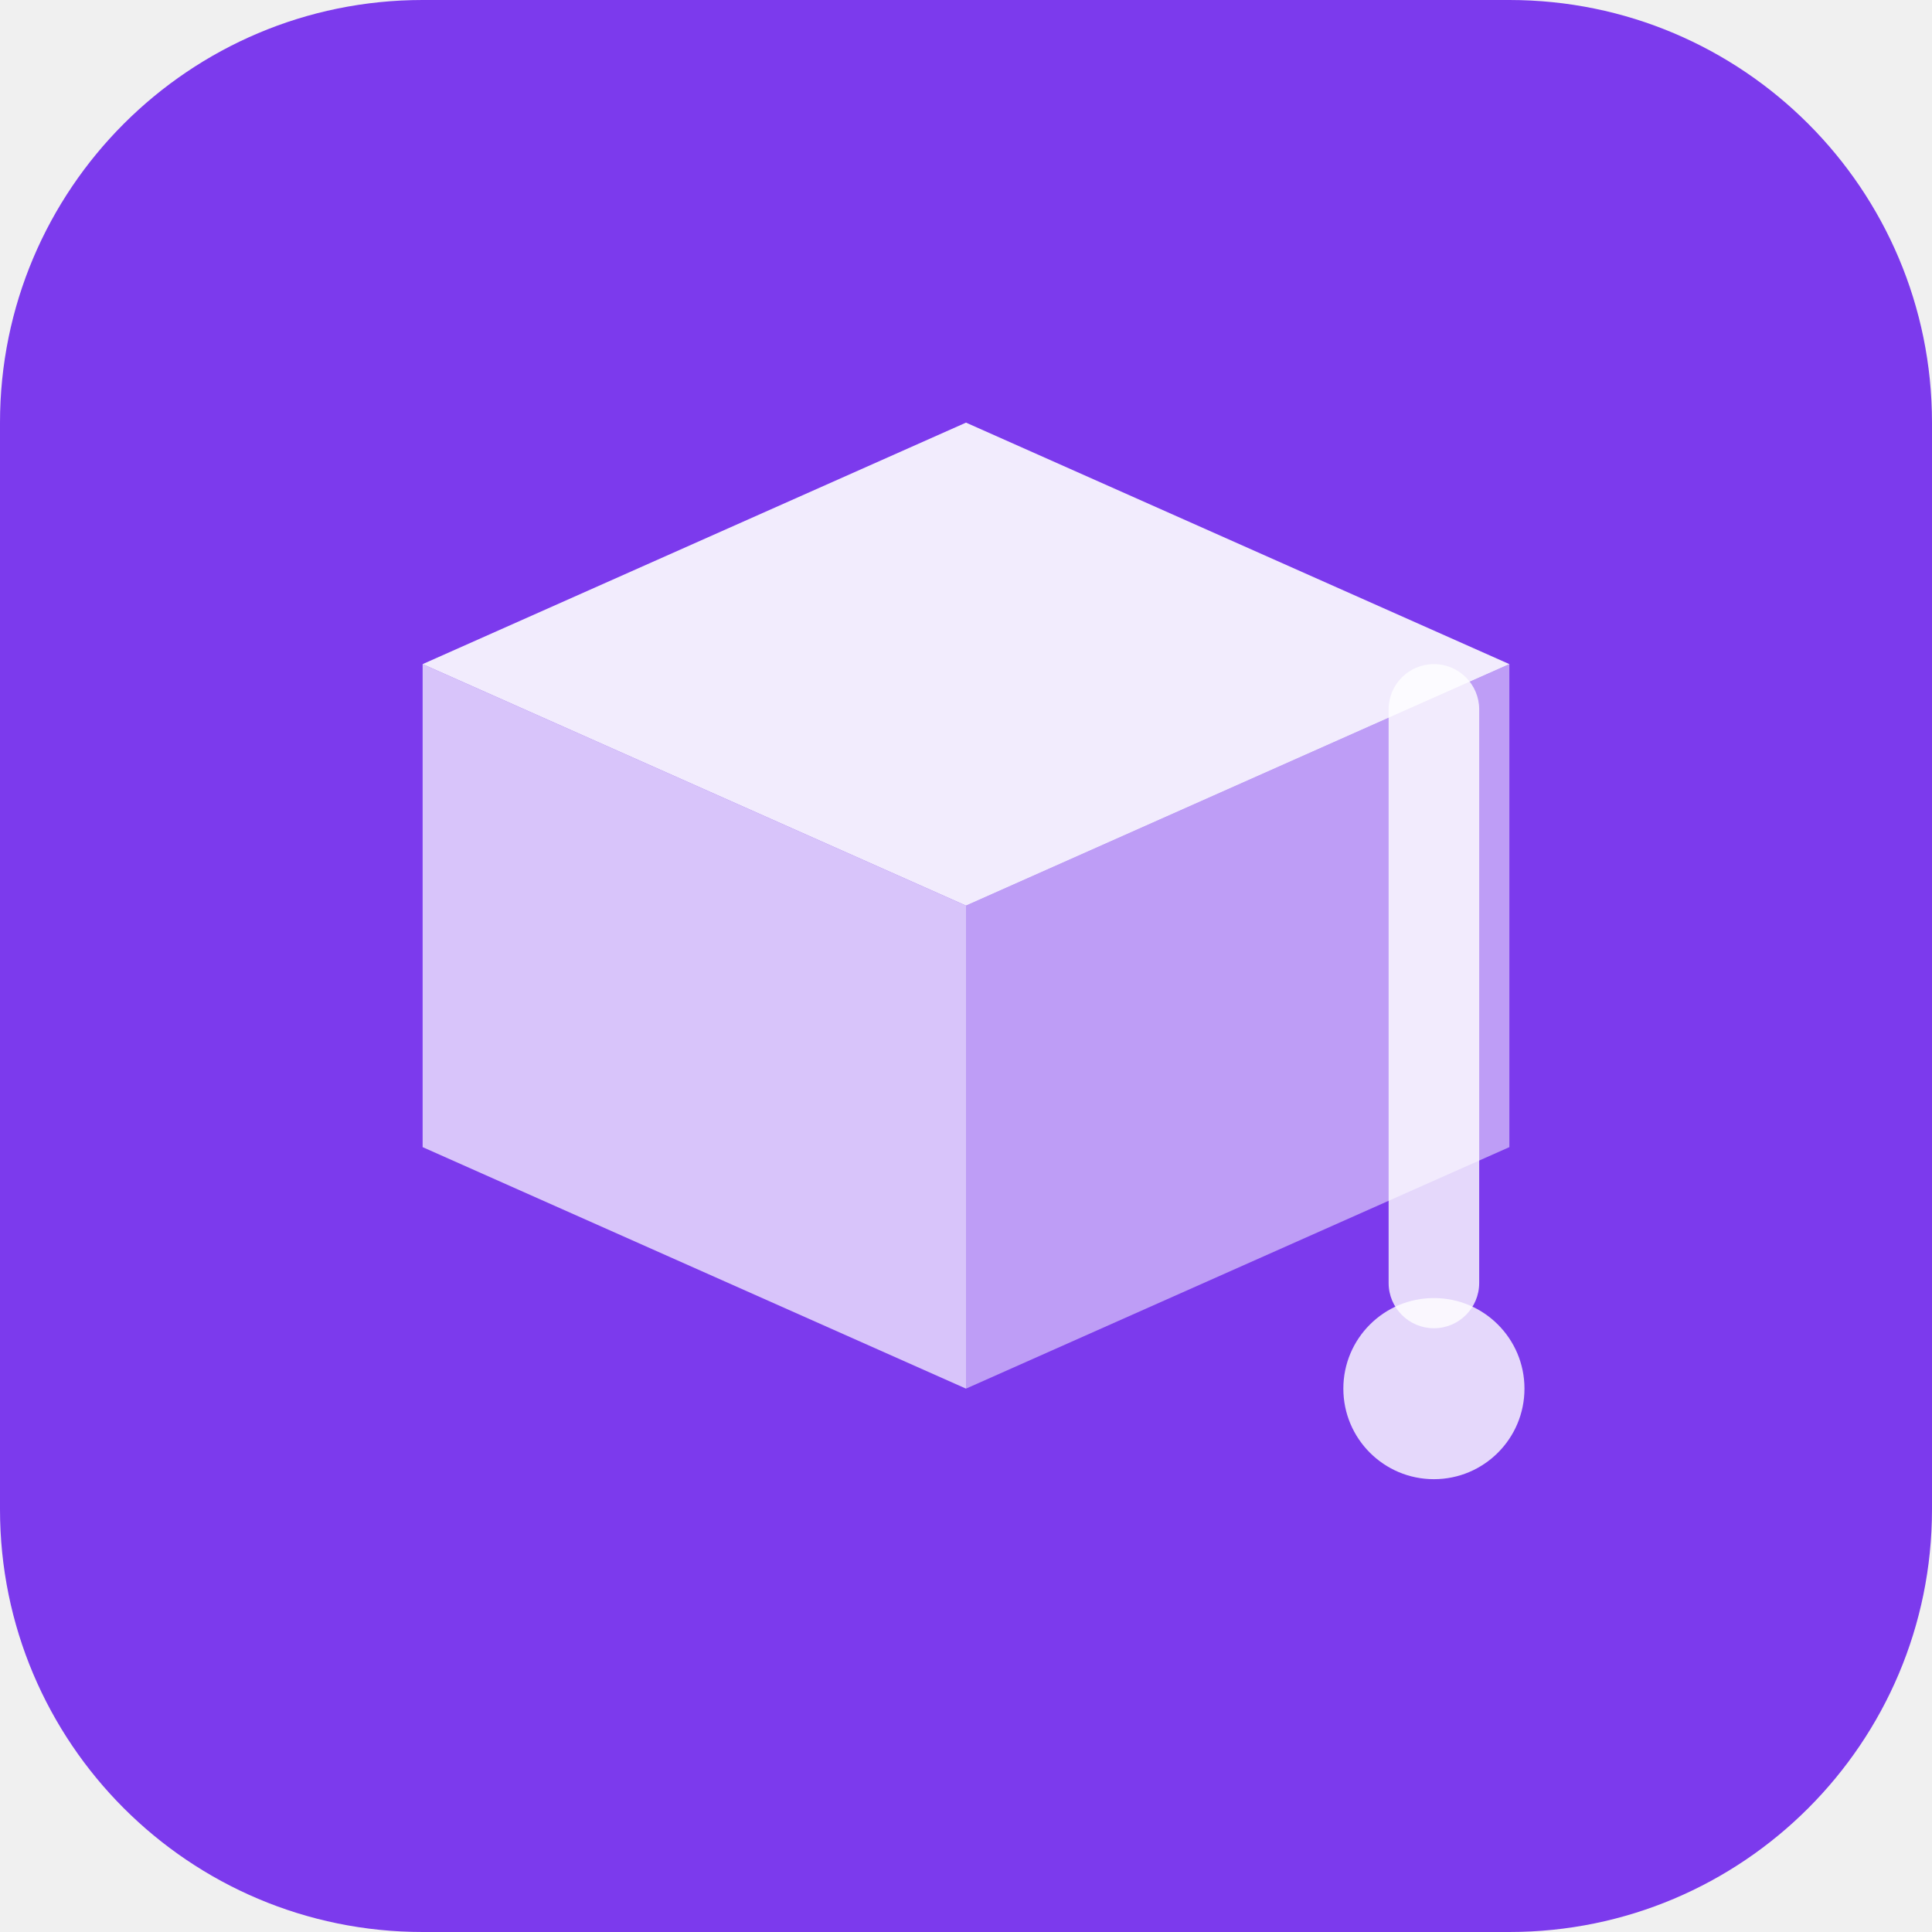
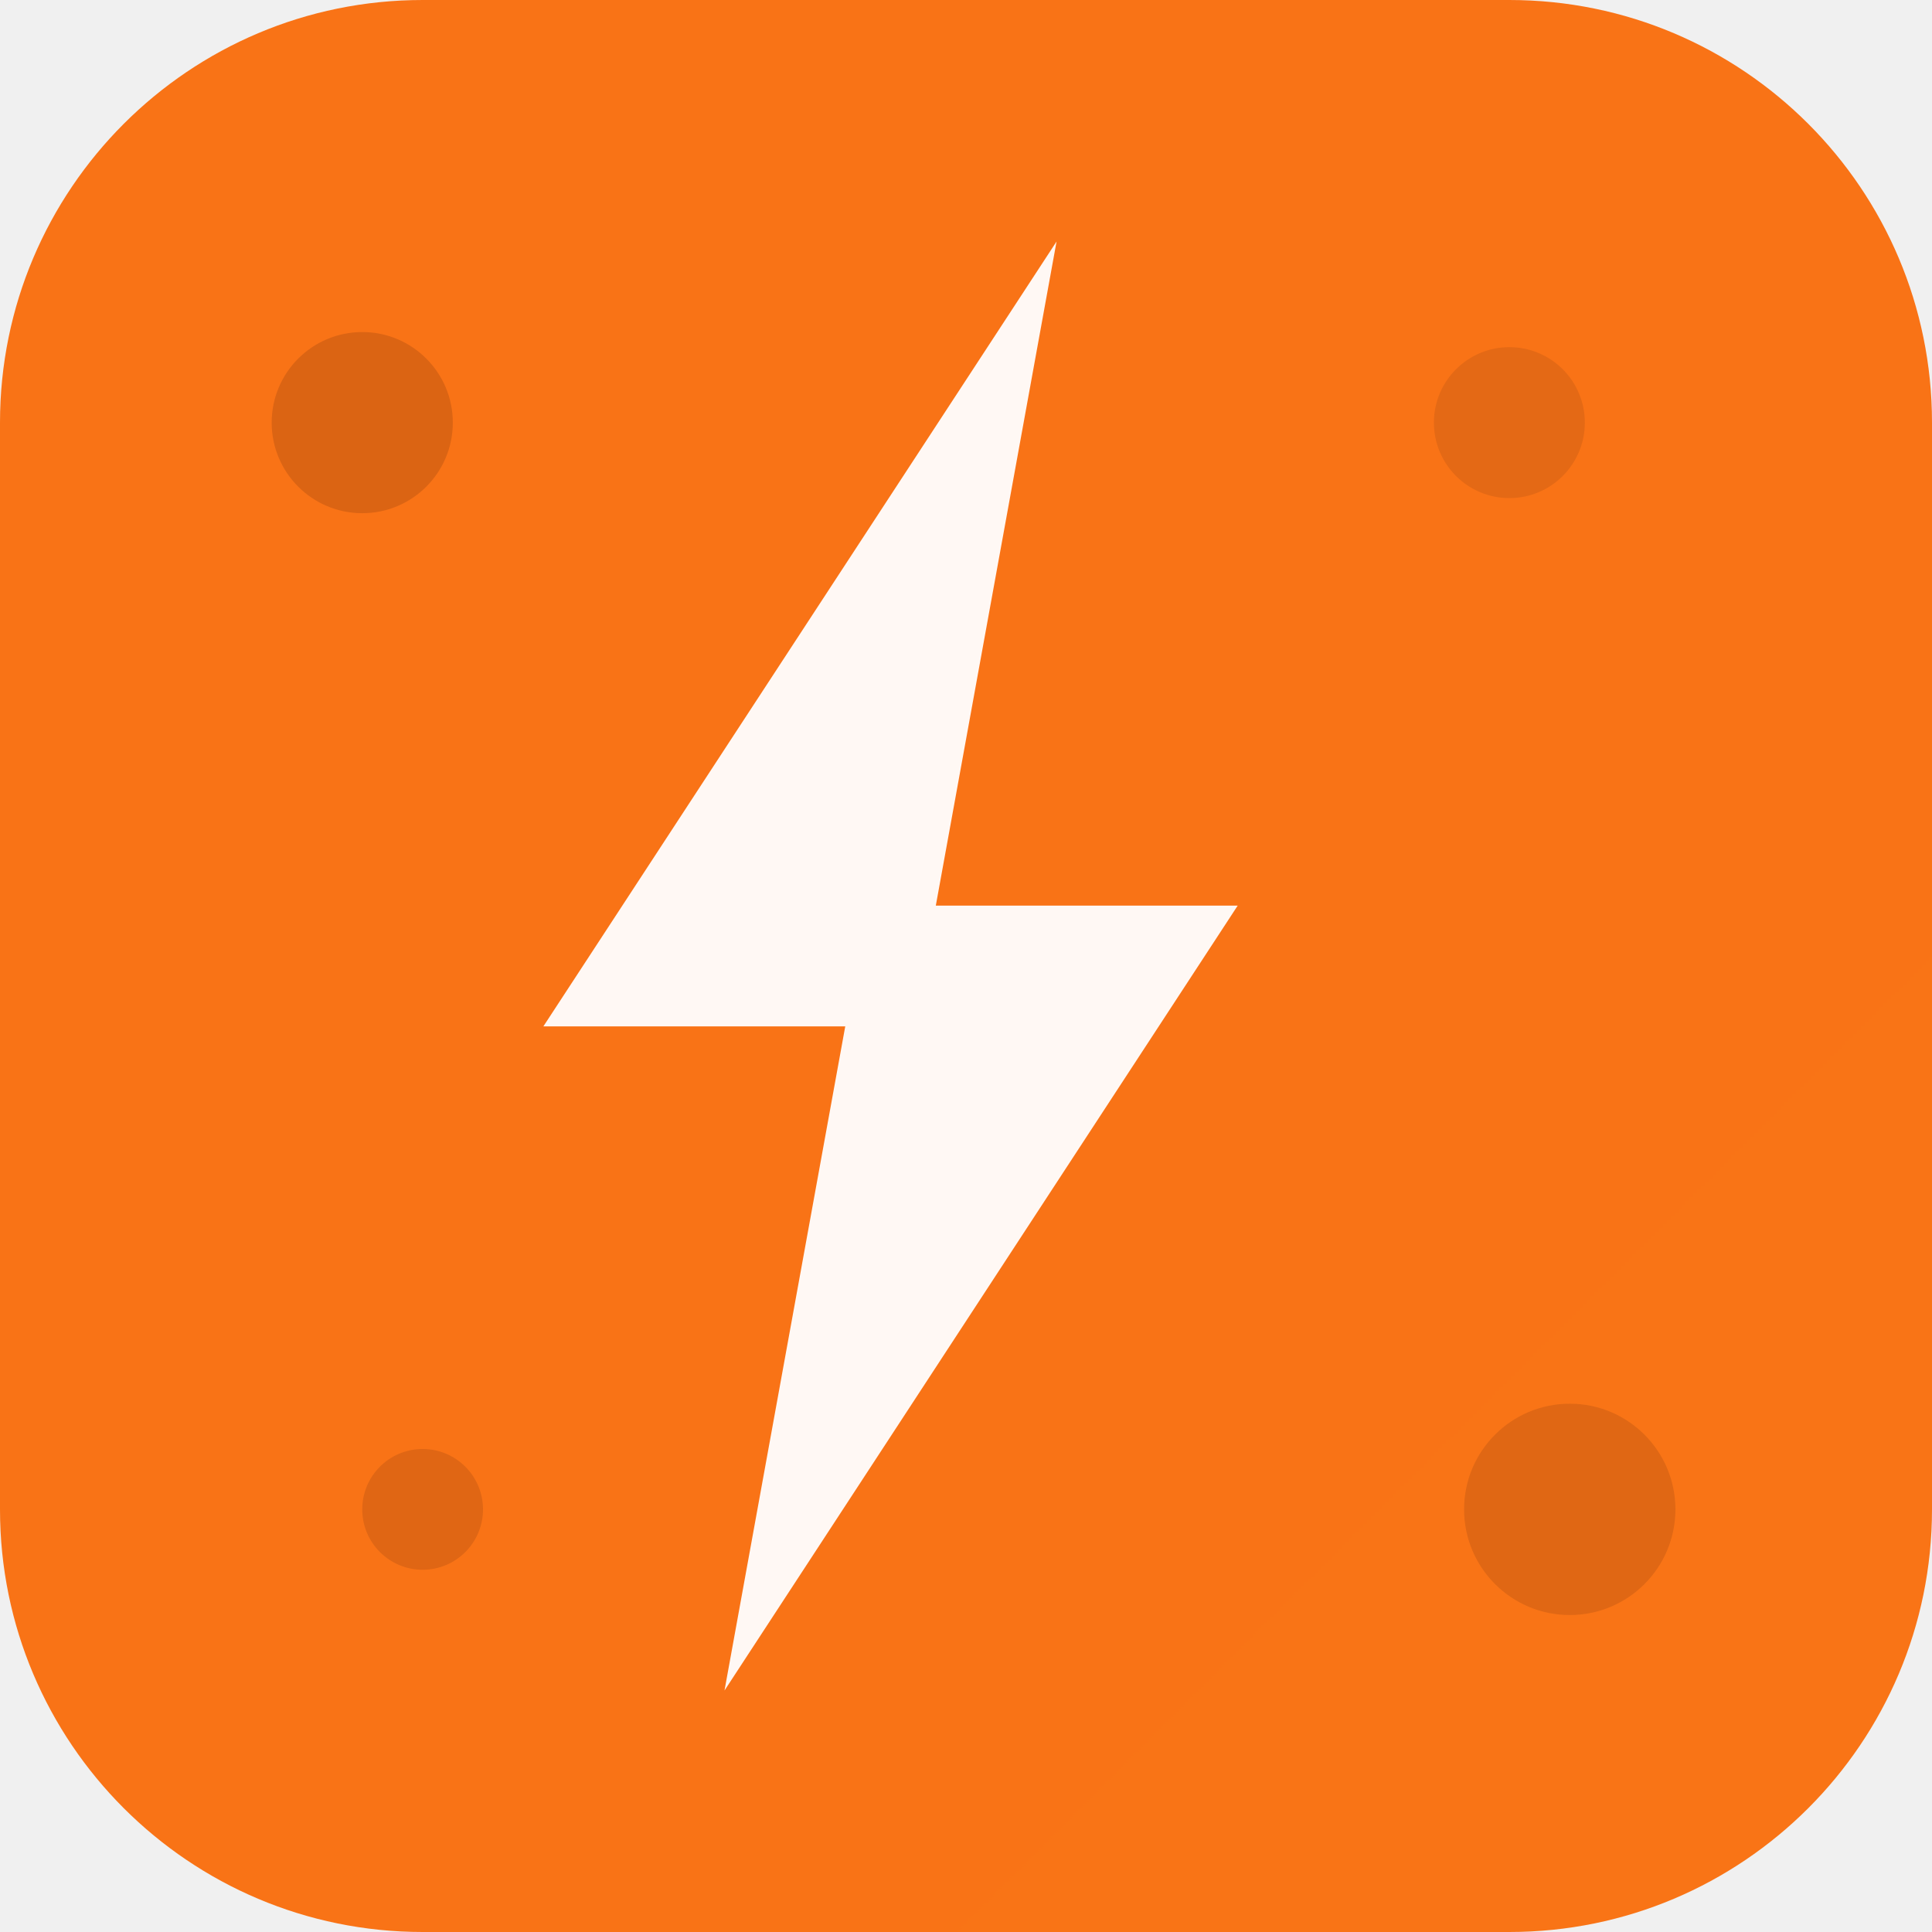
<svg xmlns="http://www.w3.org/2000/svg" viewBox="0 0 64 64" fill="none">
-   <rect width="64" height="64" rx="14" fill="#7C3AED" />
-   <g transform="translate(12, 10)">
-     <path d="M20 4L2 12L20 20L38 12L20 4Z" fill="white" opacity="0.9" />
-     <path d="M2 12V28L20 36V20L2 12Z" fill="white" opacity="0.7" />
-     <path d="M38 12V28L20 36V20L38 12Z" fill="white" opacity="0.5" />
-     <rect x="34" y="12" width="3" height="22" rx="1.5" fill="white" opacity="0.8" />
-     <circle cx="35.5" cy="36" r="3" fill="white" opacity="0.8" />
-   </g>
+   <rect width="64" height="64" rx="14" fill="url(#grad)" />
+   <defs>
+     <linearGradient id="grad" x1="0" y1="0" x2="64" y2="64">
+       <stop offset="0%" stop-color="#F97316" />
+       <stop offset="100%" stop-color="#F59E0B" />
+     </linearGradient>
+   </defs>
+   <path d="M35 8L18 34h10l-4 22 17-26H31l4-22z" fill="white" opacity="0.95" />
+   <circle cx="12" cy="14" r="3" fill="#92400E" opacity="0.3" />
+   <circle cx="52" cy="50" r="3.5" fill="#92400E" opacity="0.25" />
+   <circle cx="50" cy="14" r="2.5" fill="#92400E" opacity="0.2" />
+   <circle cx="14" cy="50" r="2" fill="#92400E" opacity="0.25" />
</svg>
